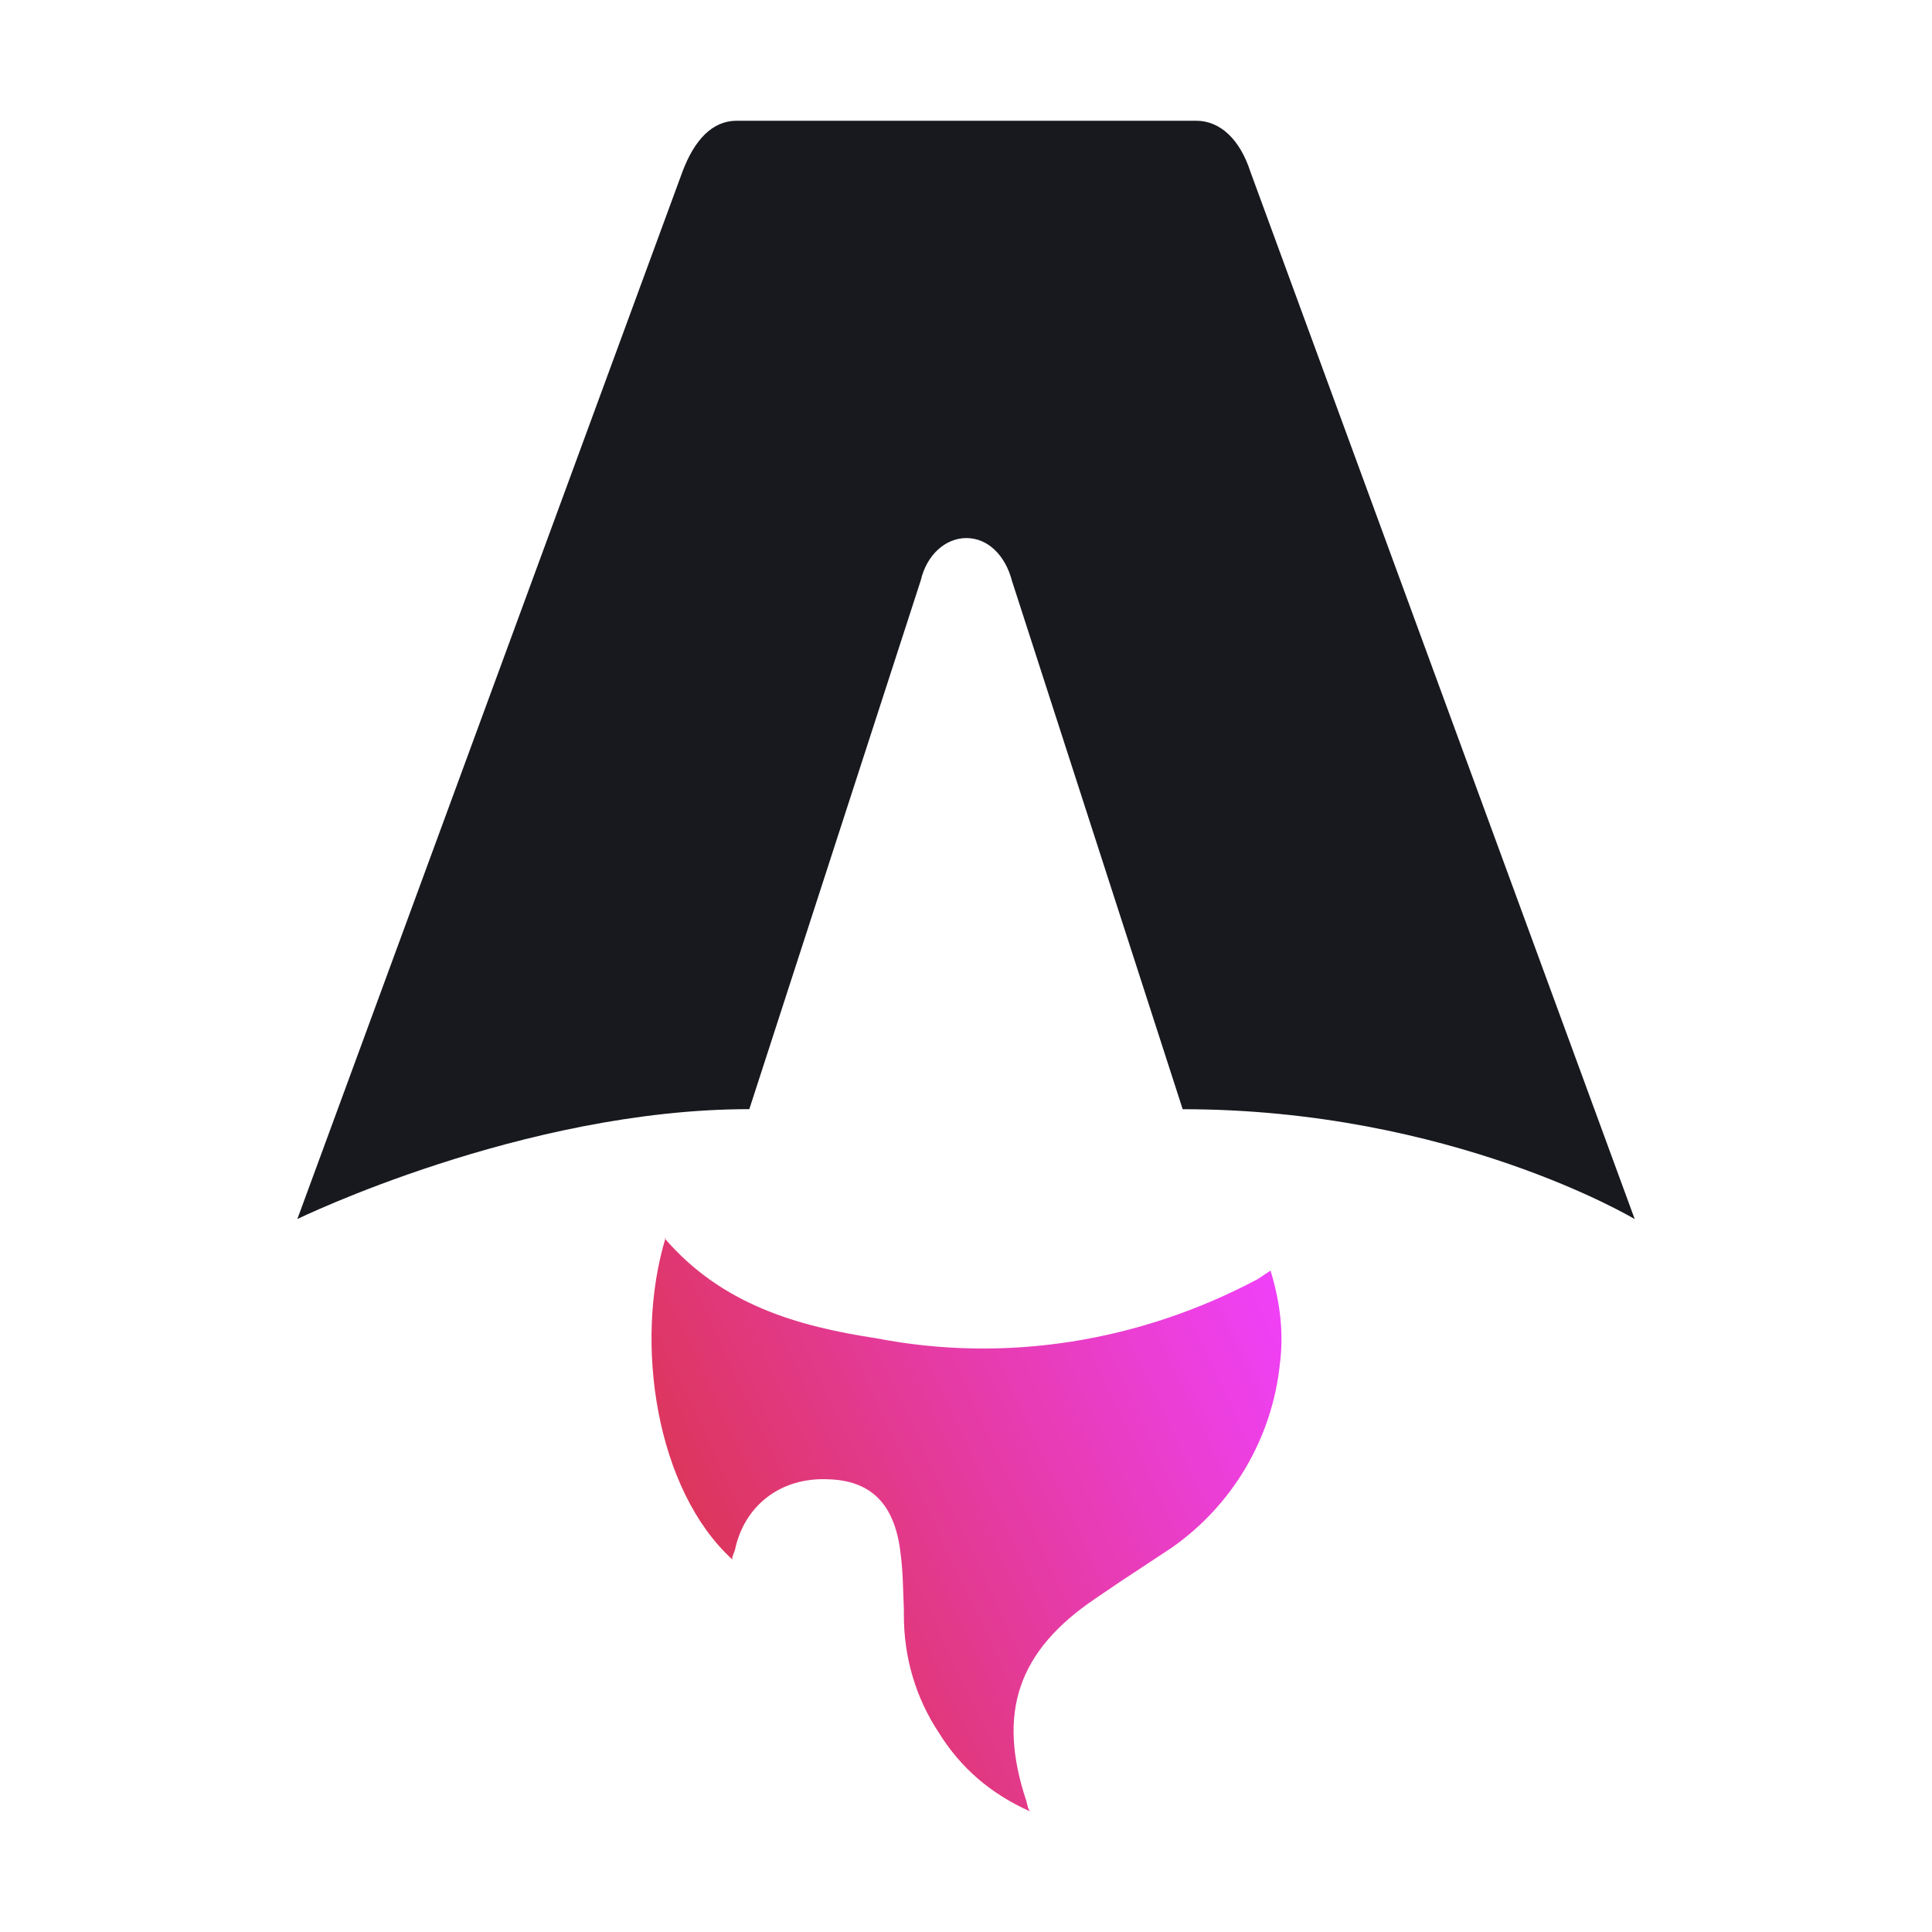
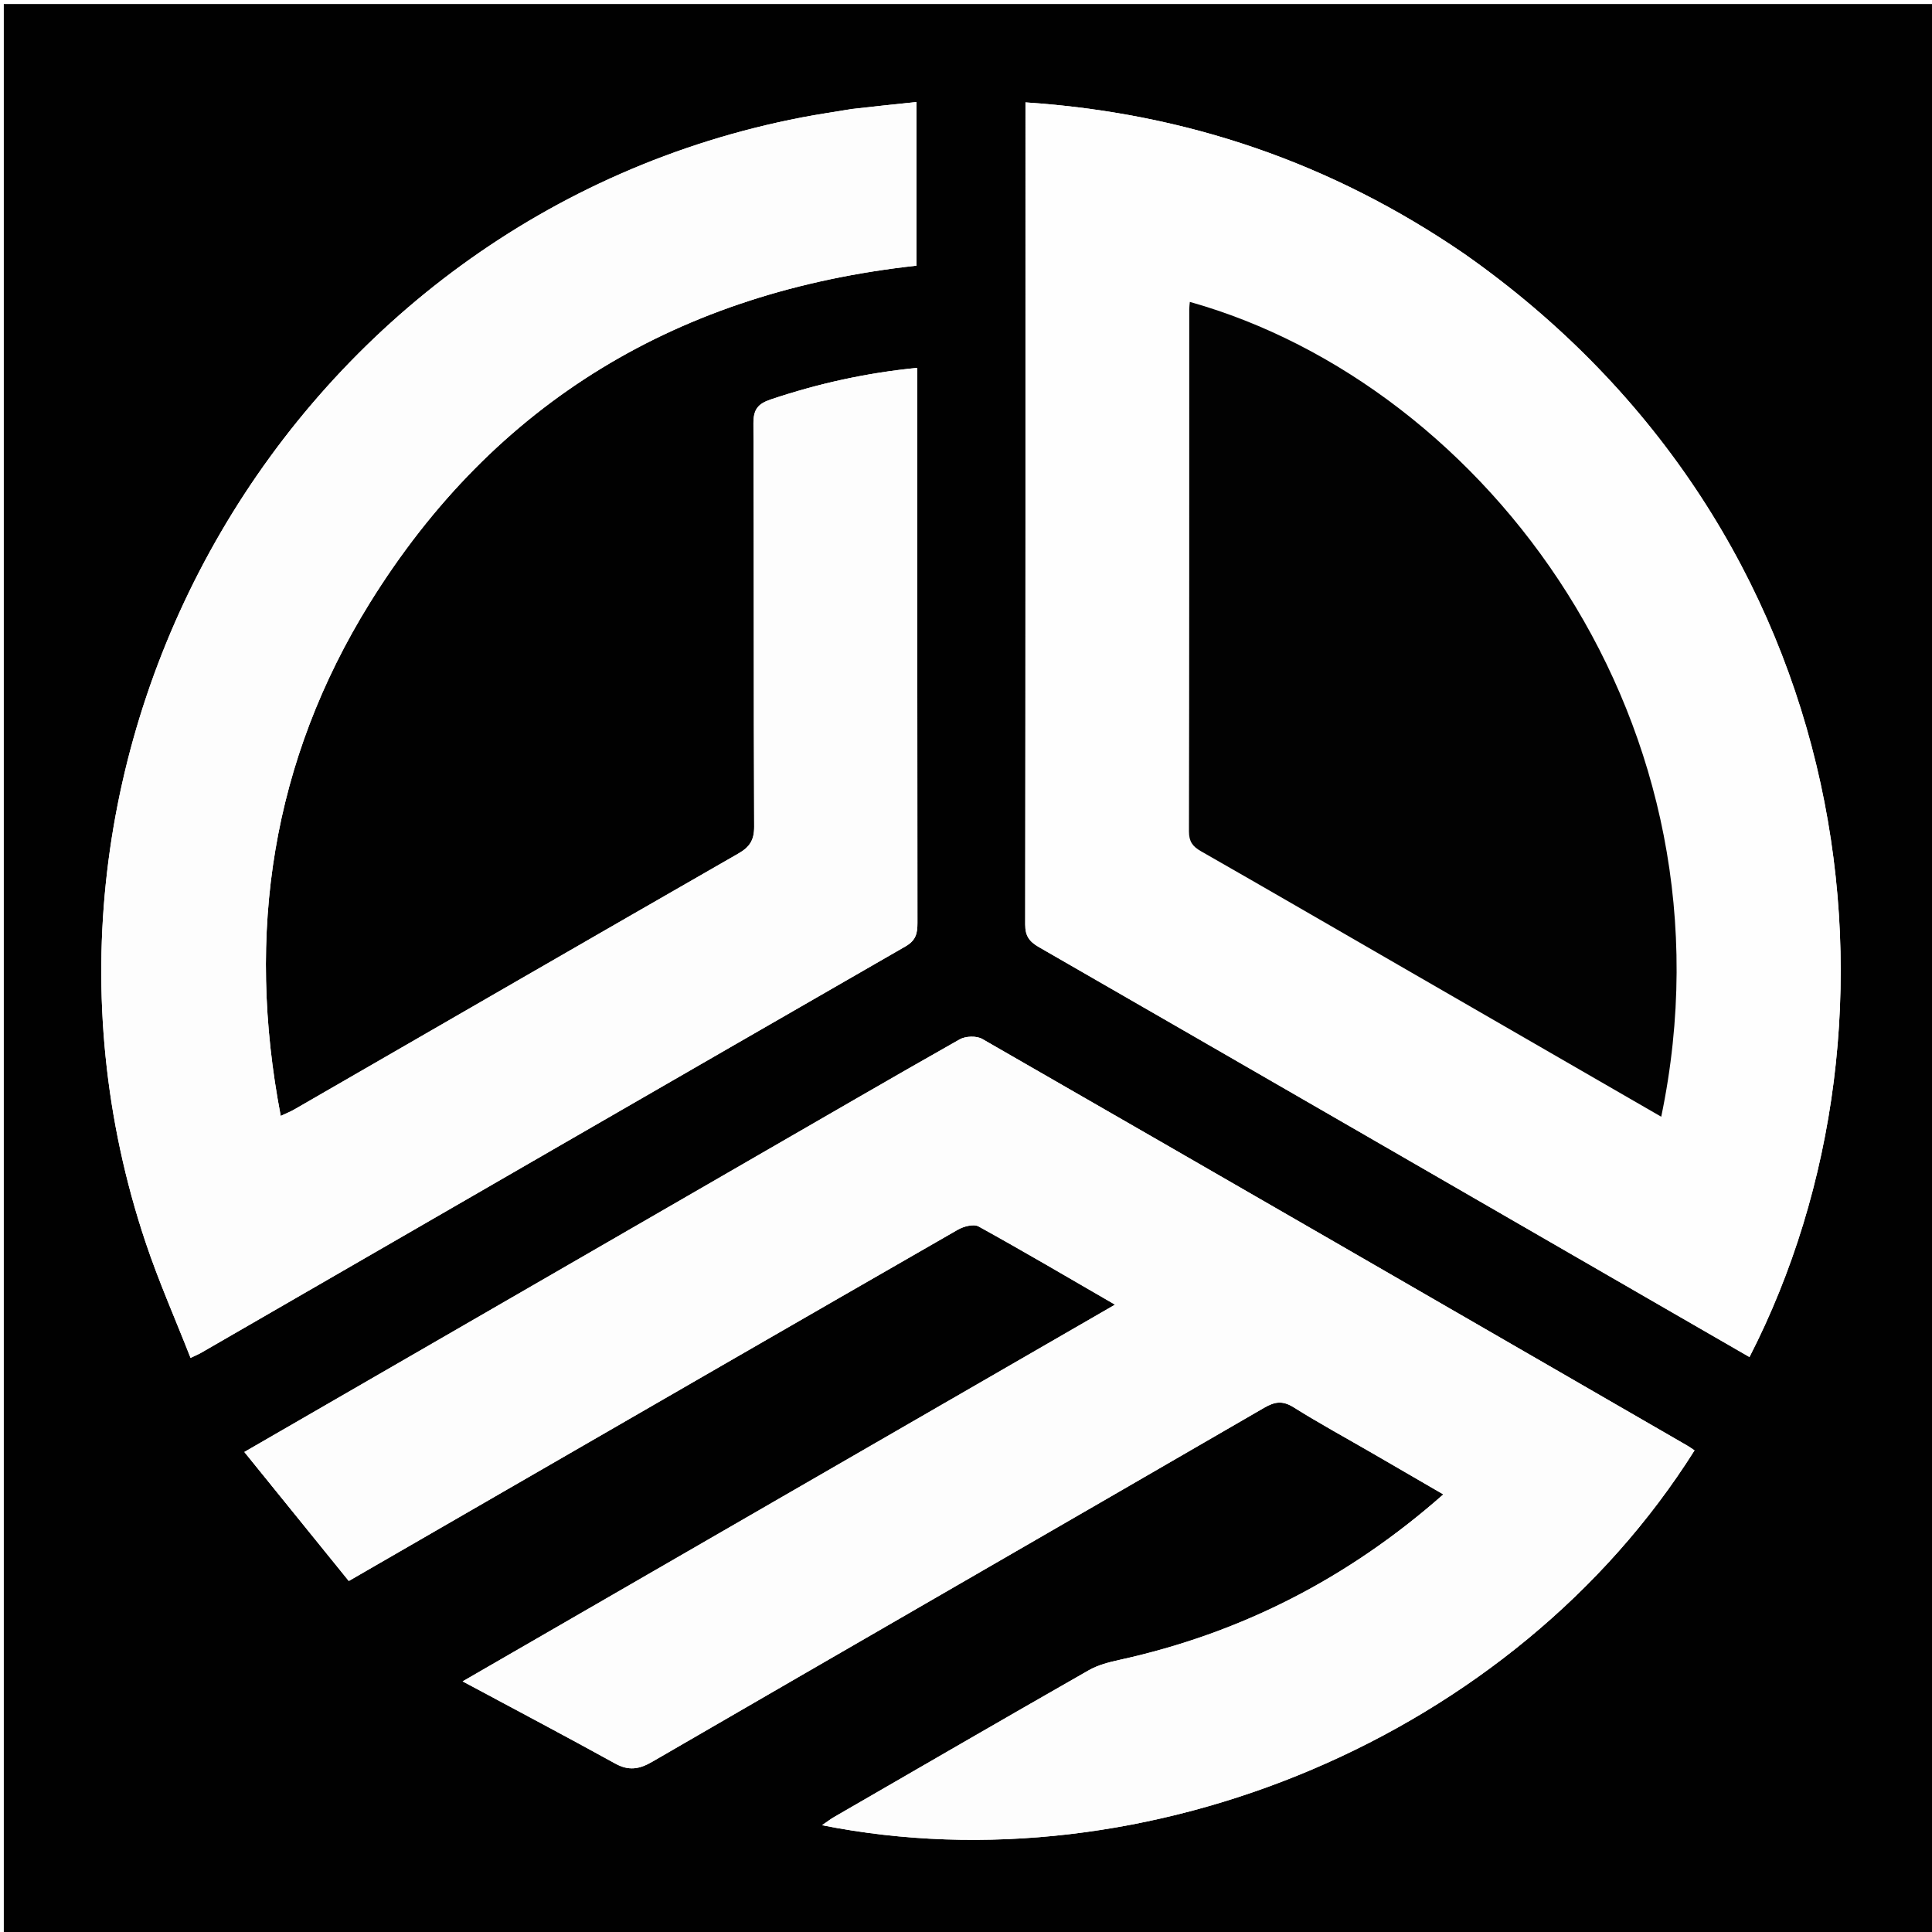
- <svg xmlns="http://www.w3.org/2000/svg" width="512" height="512" viewBox="0 0 32 32">
-   <style>
-     @media (prefers-color-scheme: dark) {
-       .path { fill: #f0f0f0 }
-     }
-   </style>
-   <path fill="url(#vscodeIconsFileTypeLightAstro0)" d="M11.025 20.499c-.532 1.75-.154 4.184 1.105 5.331v-.042l.042-.112c.154-.741.756-1.203 1.526-1.175c.713.014 1.12.392 1.217 1.217c.042.308.042.616.056.938v.098c0 .7.196 1.371.588 1.959c.35.56.84.993 1.497 1.287l-.028-.056l-.028-.112c-.49-1.469-.14-2.49 1.147-3.358l.392-.266l.868-.573a4.25 4.25 0 0 0 1.791-3.037c.07-.532 0-1.05-.154-1.553l-.21.14c-1.945 1.035-4.17 1.4-6.325.98c-1.301-.197-2.56-.56-3.498-1.652z" />
-   <path class="path" fill="#17191e" d="M4.925 20.191s3.736-1.82 7.486-1.82l2.84-8.759c.098-.42.406-.7.756-.7s.644.28.756.714l2.826 8.746c4.45 0 7.487 1.82 7.487 1.82L20.709 2.84c-.168-.518-.49-.84-.896-.84h-7.612c-.406 0-.7.322-.896.84z" />
-   <defs>
-     <linearGradient id="vscodeIconsFileTypeLightAstro0" x1="8.19" x2="16.91" y1="23" y2="18.89" gradientTransform="translate(-.673 -2.198)scale(1.3993)" gradientUnits="userSpaceOnUse">
-       <stop offset="0" stop-color="#d83333" />
-       <stop offset="1" stop-color="#f041ff" />
-     </linearGradient>
-   </defs>
+ <svg xmlns="http://www.w3.org/2000/svg" version="1.1" id="Layer_1" x="0px" y="0px" width="100%" viewBox="0 0 525 525" enable-background="new 0 0 525 525" xml:space="preserve">
+   <path fill="#010101" opacity="1" stroke="none" d=" M296,526   C197.357,526 99.213,526 1.035,526   C1.035,351.065 1.035,176.13 1.035,1.098   C175.893,1.098 350.787,1.098 525.84,1.098   C525.84,176 525.84,351 525.84,526   C449.463,526 372.982,526 296,526  M205.628,314.126   C159.475,340.789 113.322,367.453 66.393,394.564   C76.176,406.645 85.47,418.12 94.78,429.617   C107.571,422.229 119.514,415.329 131.46,408.432   C174.385,383.648 217.3,358.847 260.28,334.159   C261.864,333.249 264.591,332.538 265.932,333.279   C278.287,340.106 290.454,347.274 302.993,354.526   C273.477,371.566 244.24,388.442 215.007,405.323   C185.801,422.188 156.597,439.057 125.715,456.893   C140.387,464.767 153.853,471.867 167.176,479.225   C170.85,481.254 173.697,480.789 177.21,478.753   C232.614,446.634 288.107,414.669 343.511,382.551   C346.438,380.854 348.543,380.553 351.517,382.413   C358.564,386.82 365.871,390.809 373.068,394.976   C379.352,398.615 385.629,402.266 392.21,406.086   C366.393,428.867 337.288,443.785 304.246,451.046   C301.37,451.678 298.37,452.442 295.848,453.882   C272.735,467.075 249.713,480.428 226.673,493.749   C225.644,494.344 224.698,495.084 223.383,495.983   C311.406,513.504 411.41,472.061 460.473,394.124   C459.787,393.674 459.12,393.187 458.408,392.776   C394.604,355.916 330.807,319.042 266.92,282.325   C265.364,281.431 262.379,281.534 260.777,282.439   C242.533,292.753 224.428,303.314 205.628,314.126  M397.678,68.822   C361.889,44.289 322.367,30.709 278.66,27.822   C278.66,29.348 278.66,30.313 278.66,31.278   C278.661,104.589 278.682,177.9 278.59,251.211   C278.586,254.323 279.687,255.855 282.307,257.363   C338.818,289.884 395.269,322.508 451.733,355.11   C459.616,359.662 467.503,364.208 475.402,368.764   C522.45,277.073 505.699,144.579 397.678,68.822  M231.18,29.677   C226.748,30.414 222.298,31.052 217.888,31.902   C79.549,58.574 -5.202,203.733 39.543,337.543   C43.093,348.16 47.648,358.441 51.781,368.994   C53.372,368.234 53.995,367.988 54.568,367.657   C118.383,330.804 182.18,293.919 246.056,257.171   C248.934,255.515 249.31,253.595 249.306,250.757   C249.249,202.099 249.267,153.441 249.268,104.783   C249.269,103.325 249.268,101.867 249.268,99.96   C235.334,101.329 222.298,104.239 209.498,108.529   C205.911,109.731 204.719,111.277 204.736,115.127   C204.905,151.62 204.772,188.114 204.938,224.606   C204.955,228.31 203.726,230.17 200.625,231.949   C160.372,255.049 120.197,278.286 79.994,301.473   C78.906,302.101 77.721,302.562 76.287,303.24   C66.728,253.418 73.928,206.737 100.426,163.961   C134.513,108.935 184.888,79.22 249.05,72.192   C249.05,57.465 249.05,42.872 249.05,27.722   C243.209,28.329 237.63,28.908 231.18,29.677  z" />
+   <path fill="#FDFDFD" opacity="1" stroke="none" d=" M205.957,313.967   C224.428,303.314 242.533,292.753 260.777,282.439   C262.379,281.534 265.364,281.431 266.92,282.325   C330.807,319.042 394.604,355.916 458.408,392.776   C459.12,393.187 459.787,393.674 460.473,394.124   C411.41,472.061 311.406,513.504 223.383,495.983   C224.698,495.084 225.644,494.344 226.673,493.749   C249.713,480.428 272.735,467.075 295.848,453.882   C298.37,452.442 301.37,451.678 304.246,451.046   C337.288,443.785 366.393,428.867 392.21,406.086   C385.629,402.266 379.352,398.615 373.068,394.976   C365.871,390.809 358.564,386.82 351.517,382.413   C348.543,380.553 346.438,380.854 343.511,382.551   C288.107,414.669 232.614,446.634 177.21,478.753   C173.697,480.789 170.85,481.254 167.176,479.225   C153.853,471.867 140.387,464.767 125.715,456.893   C156.597,439.057 185.801,422.188 215.007,405.323   C244.24,388.442 273.477,371.566 302.993,354.526   C290.454,347.274 278.287,340.106 265.932,333.279   C264.591,332.538 261.864,333.249 260.28,334.159   C217.3,358.847 174.385,383.648 131.46,408.432   C119.514,415.329 107.571,422.229 94.78,429.617   C85.47,418.12 76.176,406.645 66.393,394.564   C113.322,367.453 159.475,340.789 205.957,313.967  z" />
+   <path fill="#FEFEFE" opacity="1" stroke="none" d=" M397.985,69.009   C505.699,144.579 522.45,277.073 475.402,368.764   C467.503,364.208 459.616,359.662 451.733,355.11   C395.269,322.508 338.818,289.884 282.307,257.363   C279.687,255.855 278.586,254.323 278.59,251.211   C278.682,177.9 278.661,104.589 278.66,31.278   C278.66,30.313 278.66,29.348 278.66,27.822   C322.367,30.709 361.889,44.289 397.985,69.009  M380.178,262.31   C403.861,275.989 427.545,289.667 451.422,303.458   C473.65,196.836 403.841,104.661 323.327,82.041   C323.27,82.71 323.165,83.359 323.165,84.007   C323.157,131.314 323.184,178.621 323.088,225.928   C323.083,228.69 324.088,230.022 326.367,231.323   C344.131,241.463 361.817,251.738 380.178,262.31  z" />
+   <path fill="#FDFDFD" opacity="1" stroke="none" d=" M231.616,29.582   C237.63,28.908 243.209,28.329 249.05,27.722   C249.05,42.872 249.05,57.465 249.05,72.192   C184.888,79.22 134.513,108.935 100.426,163.961   C73.928,206.737 66.728,253.418 76.287,303.24   C77.721,302.562 78.906,302.101 79.994,301.473   C120.197,278.286 160.372,255.049 200.625,231.949   C203.726,230.17 204.955,228.31 204.938,224.606   C204.772,188.114 204.905,151.62 204.736,115.127   C204.719,111.277 205.911,109.731 209.498,108.529   C222.298,104.239 235.334,101.329 249.268,99.96   C249.268,101.867 249.269,103.325 249.268,104.783   C249.267,153.441 249.249,202.099 249.306,250.757   C249.31,253.595 248.934,255.515 246.056,257.171   C182.18,293.919 118.383,330.804 54.568,367.657   C53.995,367.988 53.372,368.234 51.781,368.994   C47.648,358.441 43.093,348.16 39.543,337.543   C-5.202,203.733 79.549,58.574 217.888,31.902   C222.298,31.052 226.748,30.414 231.616,29.582  z" />
+   <path fill="#020202" opacity="1" stroke="none" d=" M379.852,262.141   C361.817,251.738 344.131,241.463 326.367,231.323   C324.088,230.022 323.083,228.69 323.088,225.928   C323.184,178.621 323.157,131.314 323.165,84.007   C323.165,83.359 323.27,82.71 323.327,82.041   C403.841,104.661 473.65,196.836 451.422,303.458   C427.545,289.667 403.861,275.989 379.852,262.141  z" />
</svg>
